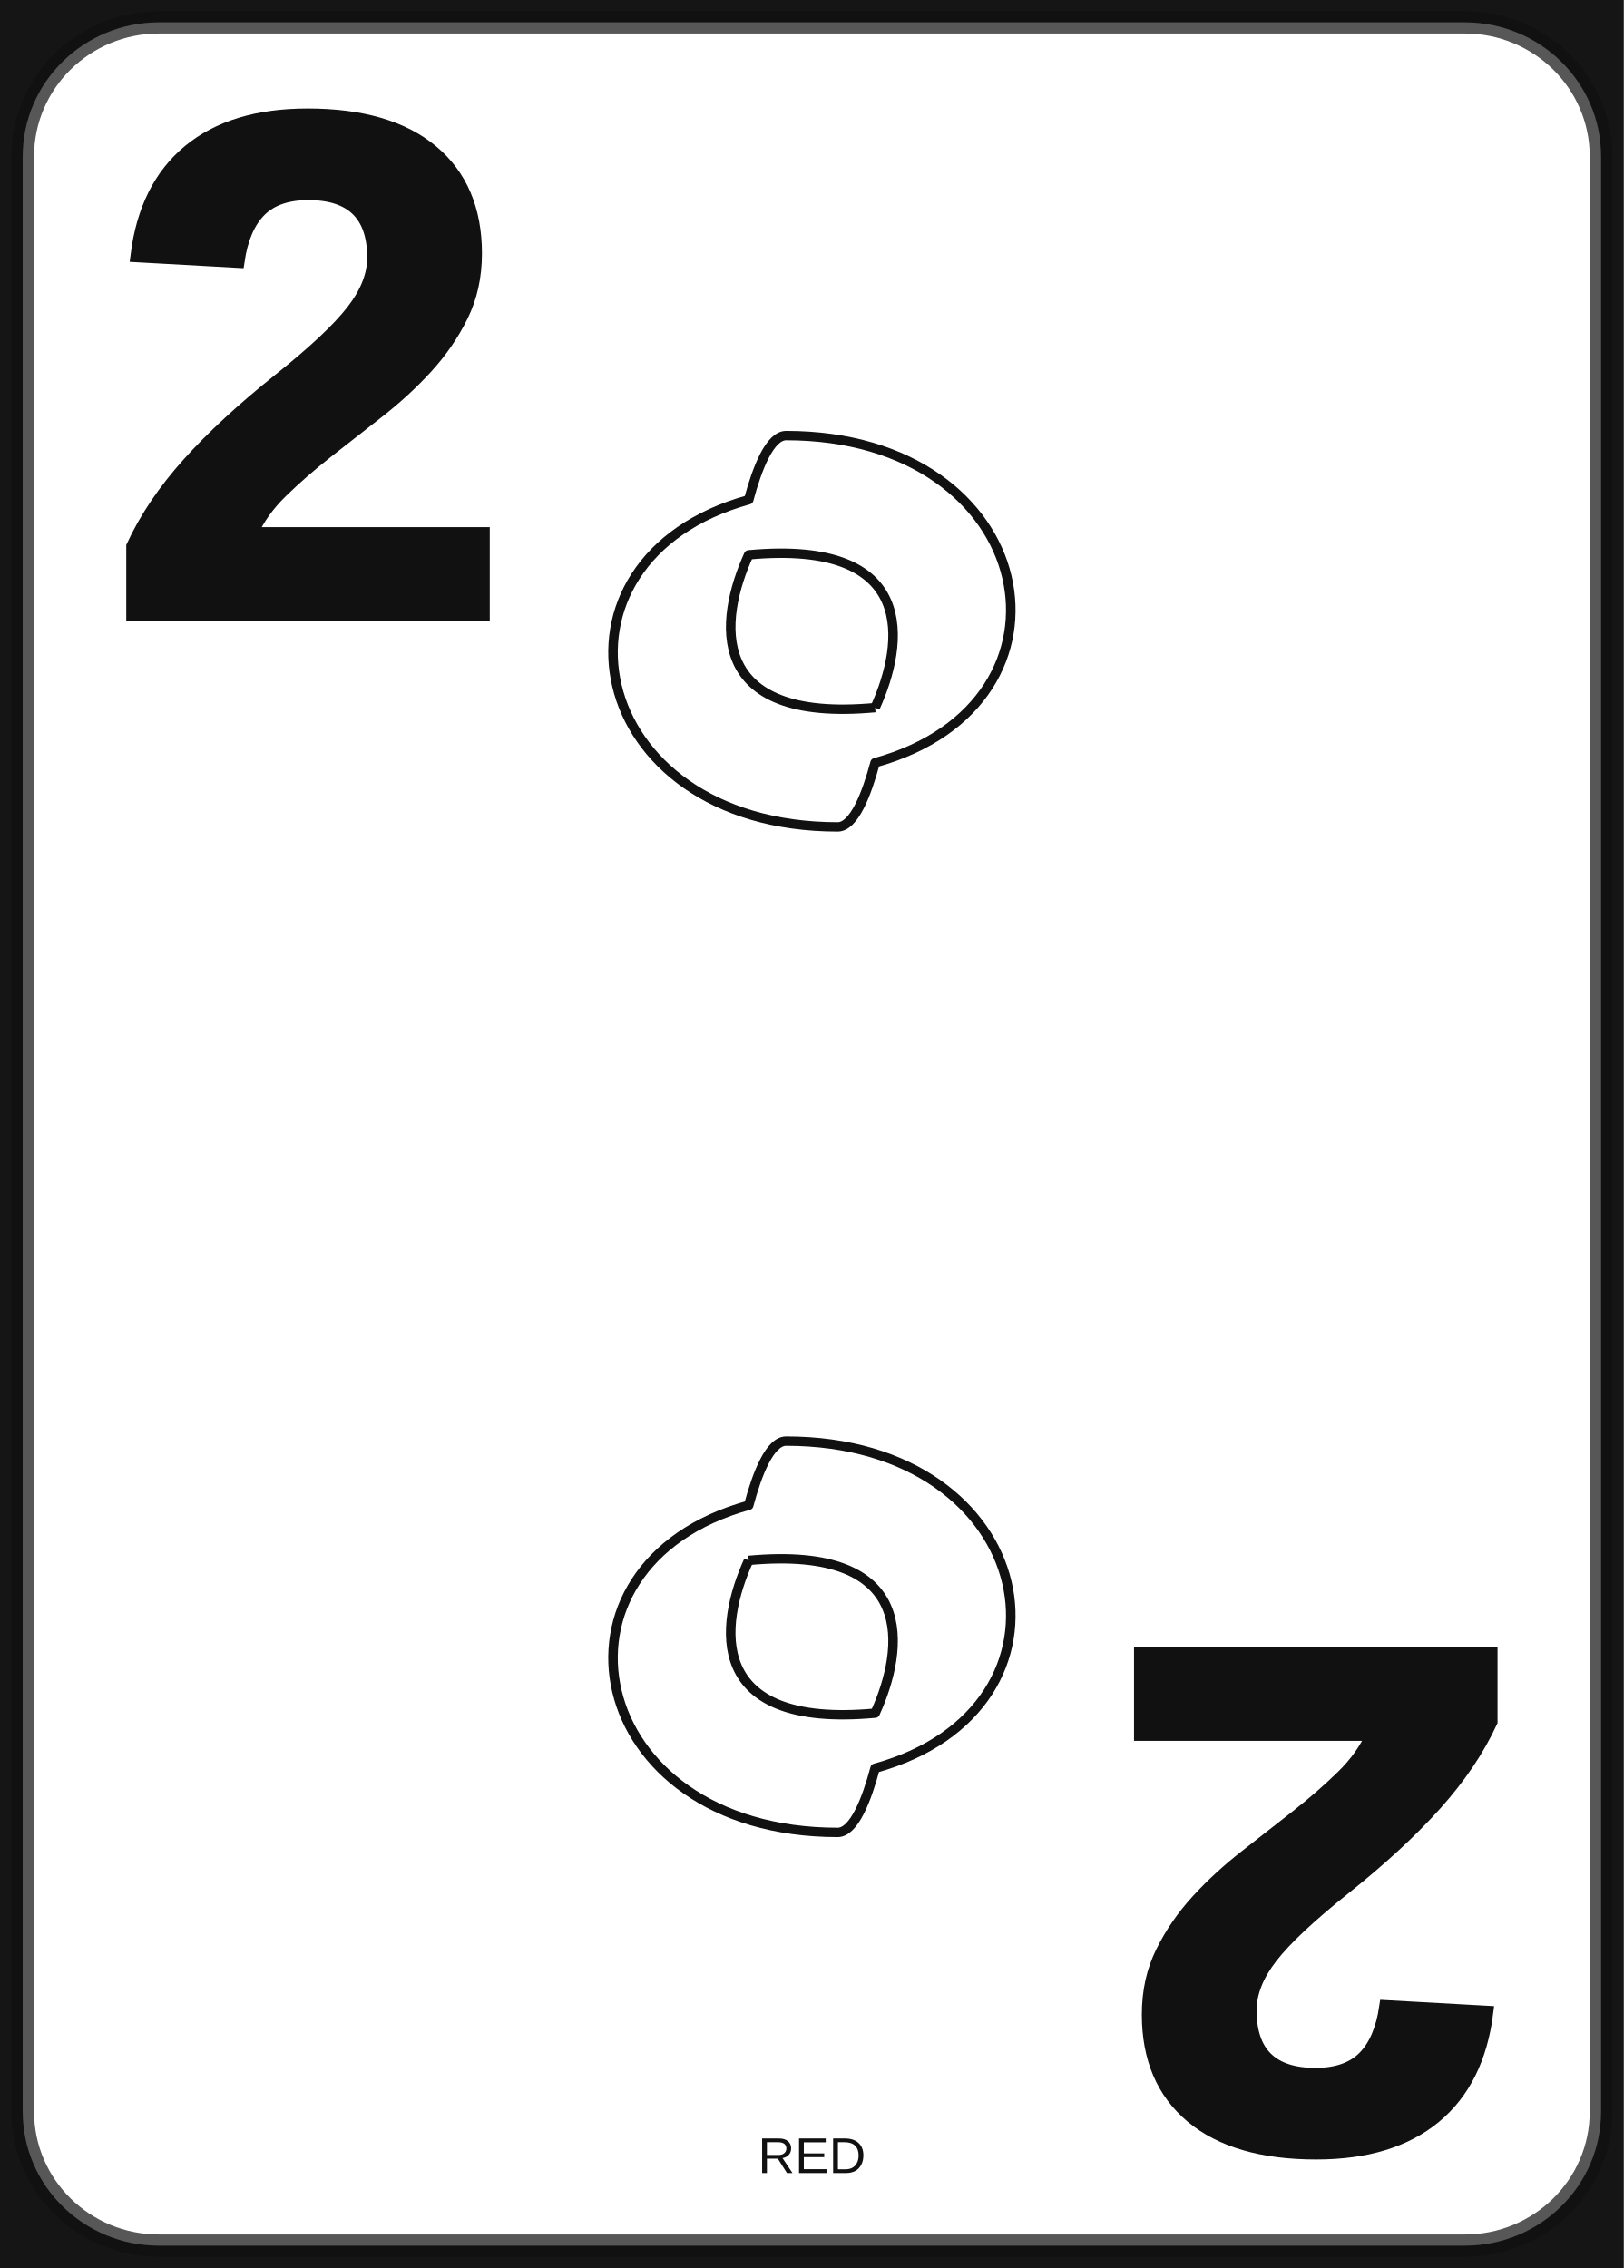
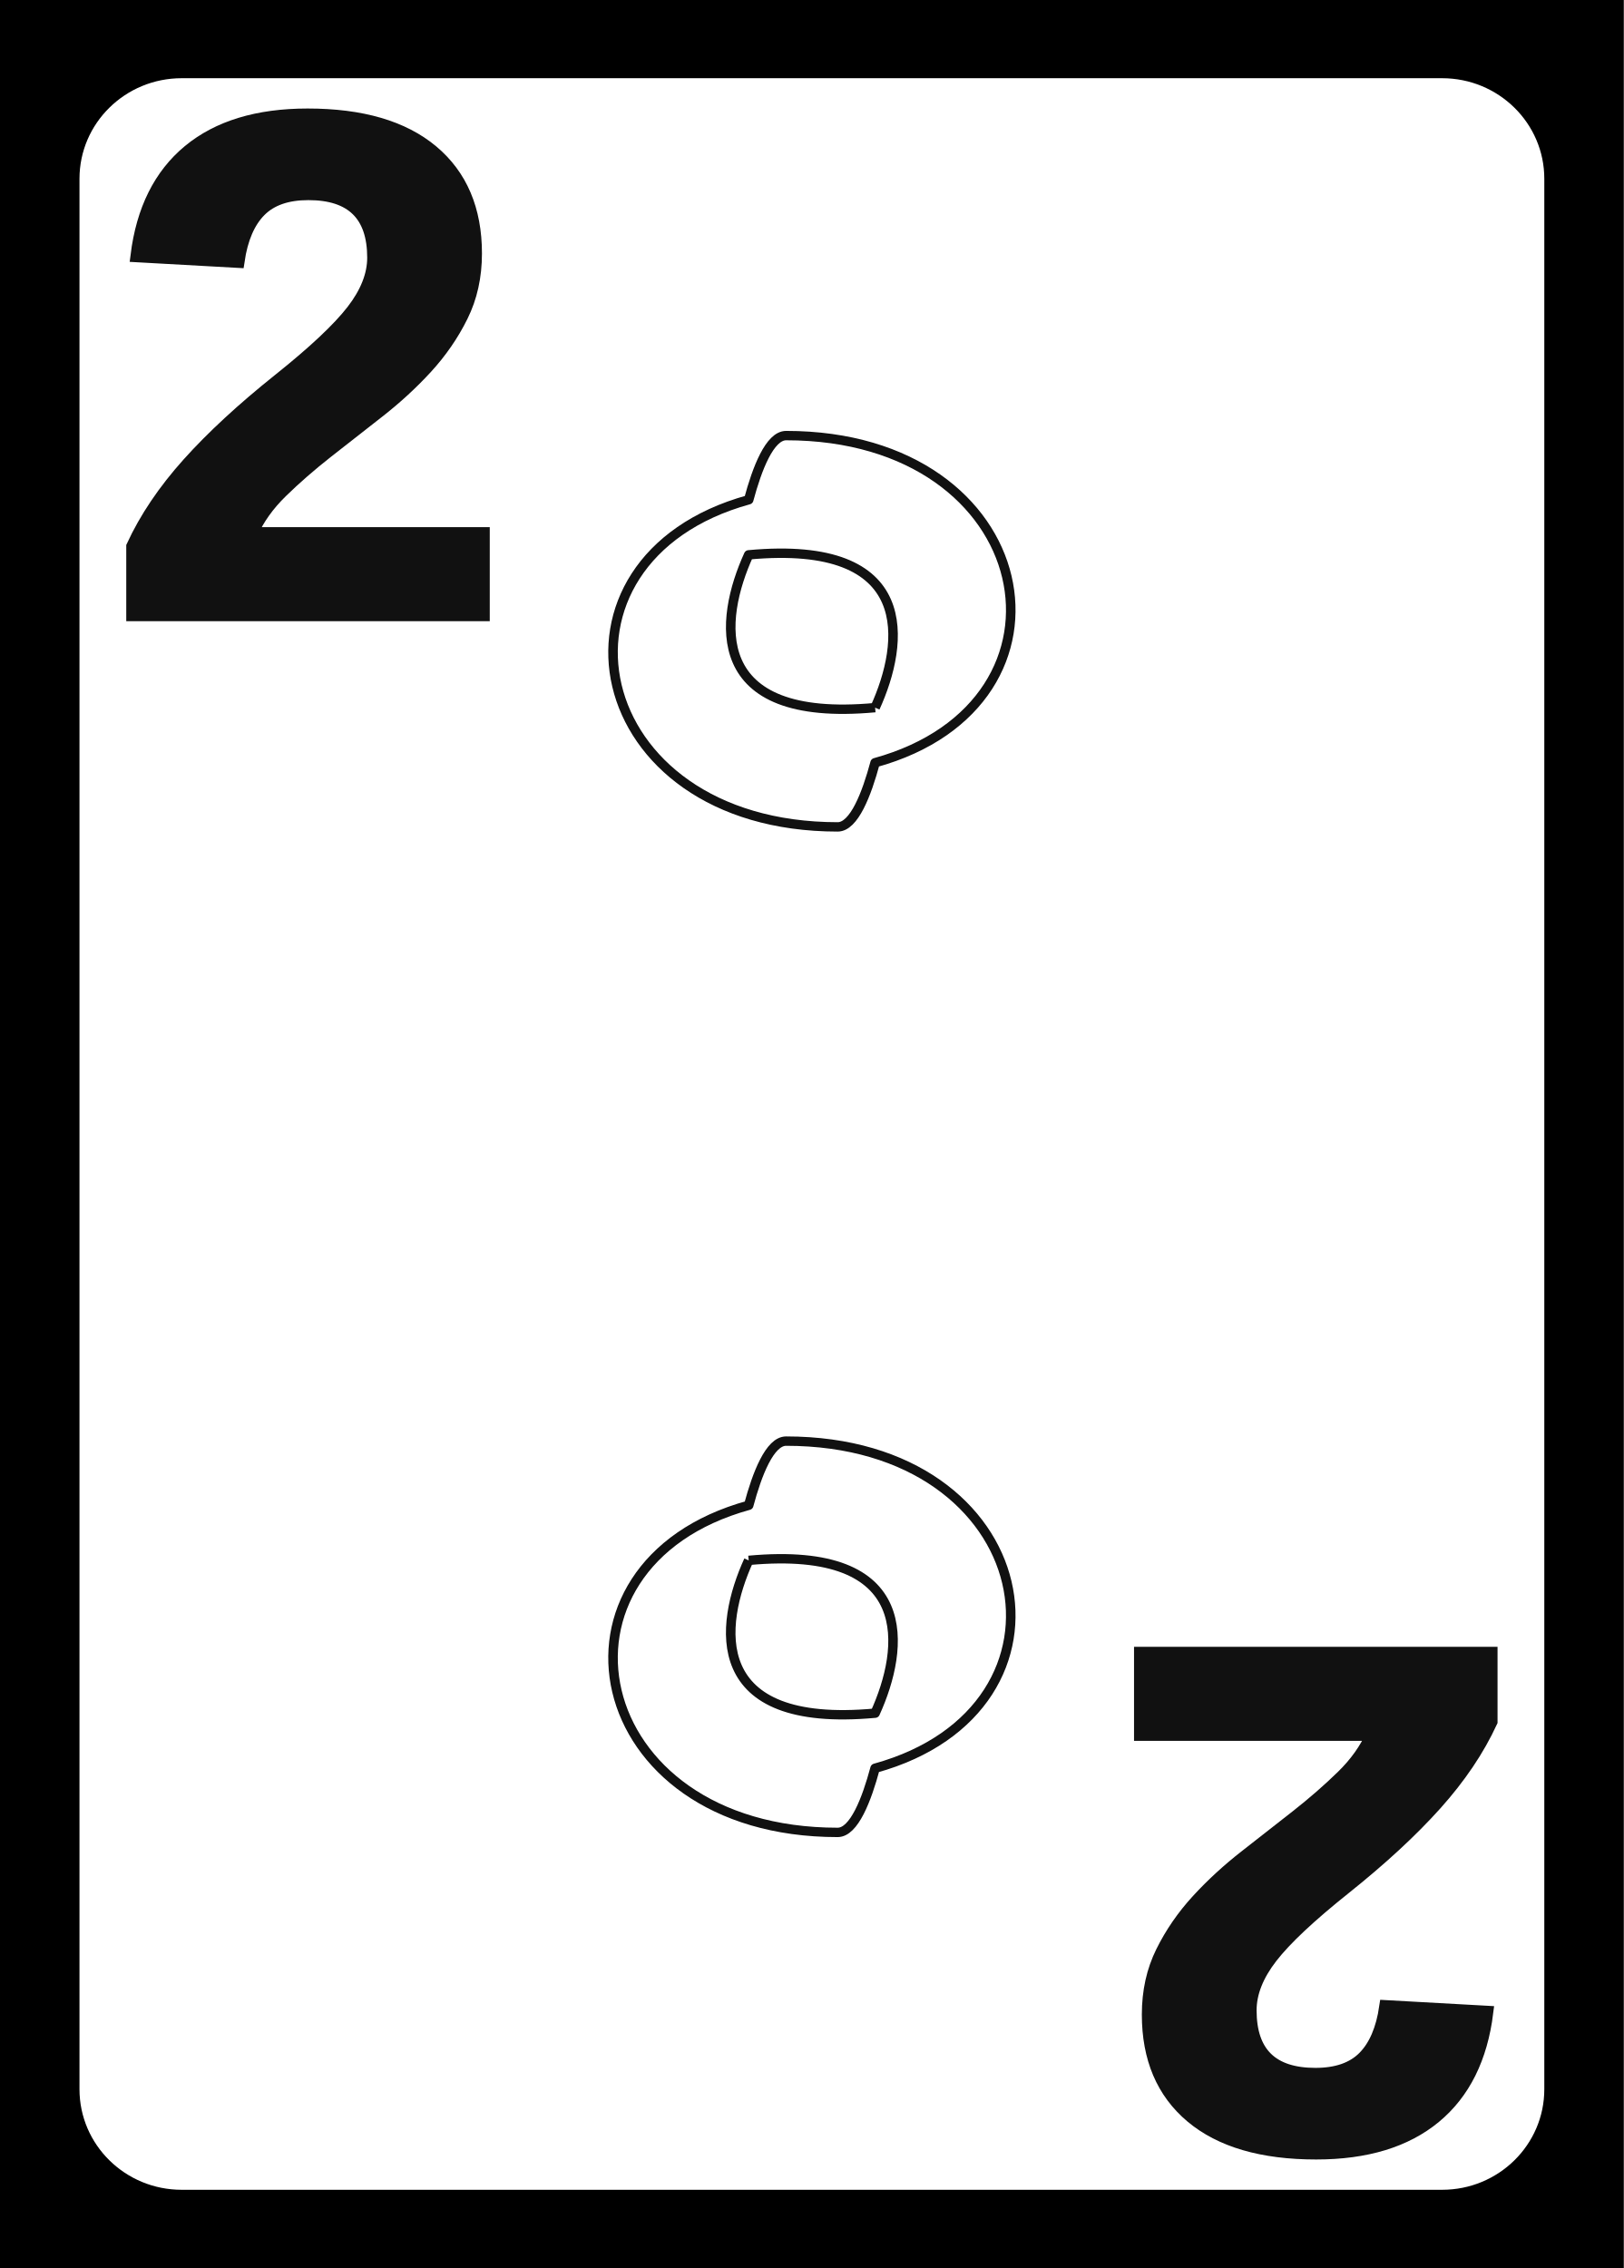
<svg xmlns="http://www.w3.org/2000/svg" width="63mm" height="88mm" viewBox="0 0 286 406" preserveAspectRatio="none" role="img" aria-labelledby="title">
-   <rect width="286" height="406" fill="#151515" />
-   <rect x="4" y="4" width="278" height="398" rx="24" fill="white" />
-   <rect x="4" y="4" width="278" height="398" rx="24" fill="#111" fill-opacity="0" stroke="#111" stroke-opacity=".7" stroke-width="4" />
+   <rect width="286" height="406" fill="#000" />
+   <rect x="14" y="14" width="258" height="378" rx="18" fill="white" />
+   <rect x="14" y="14" width="258" height="378" rx="18" fill="#111" fill-opacity="0" />
  <text x="19" y="110" font-family="Arial,Helvetica,sans-serif" font-size="128" font-weight="700" fill="#111" stroke="#111" stroke-width="2.4" paint-order="stroke fill">2</text>
  <g transform="translate(286 406) rotate(180)">
    <text x="19" y="110" font-family="Arial,Helvetica,sans-serif" font-size="128" font-weight="700" fill="#111" stroke="#111" stroke-width="2.4" paint-order="stroke fill">2</text>
  </g>
  <g transform="translate(143 113) rotate(0) scale(0.56)">
    <path d="M19.88 24.419C-33.438 29.451 -29.131 -3.796 -19.88 -24.426C33.438 -29.458 29.138 3.789 19.88 24.419M-8.108 -62.541C-13.246 -62.541 -17.228 -52.056 -19.873 -42.033C-87.905 -22.971 -71.695 62.556 8.116 62.541C13.253 62.541 17.228 52.055 19.88 42.026C87.905 22.979 71.688 -62.556 -8.108 -62.541Z" fill="#fff" stroke="#111" stroke-width="3" stroke-linejoin="round" />
  </g>
  <g transform="translate(143 293) rotate(180) scale(0.56)">
    <path d="M19.88 24.419C-33.438 29.451 -29.131 -3.796 -19.88 -24.426C33.438 -29.458 29.138 3.789 19.88 24.419M-8.108 -62.541C-13.246 -62.541 -17.228 -52.056 -19.873 -42.033C-87.905 -22.971 -71.695 62.556 8.116 62.541C13.253 62.541 17.228 52.055 19.88 42.026C87.905 22.979 71.688 -62.556 -8.108 -62.541Z" fill="#fff" stroke="#111" stroke-width="3" stroke-linejoin="round" />
  </g>
-   <text x="143" y="389" font-family="Arial,sans-serif" font-size="9" text-anchor="middle" fill="#111">RED</text>
</svg>
